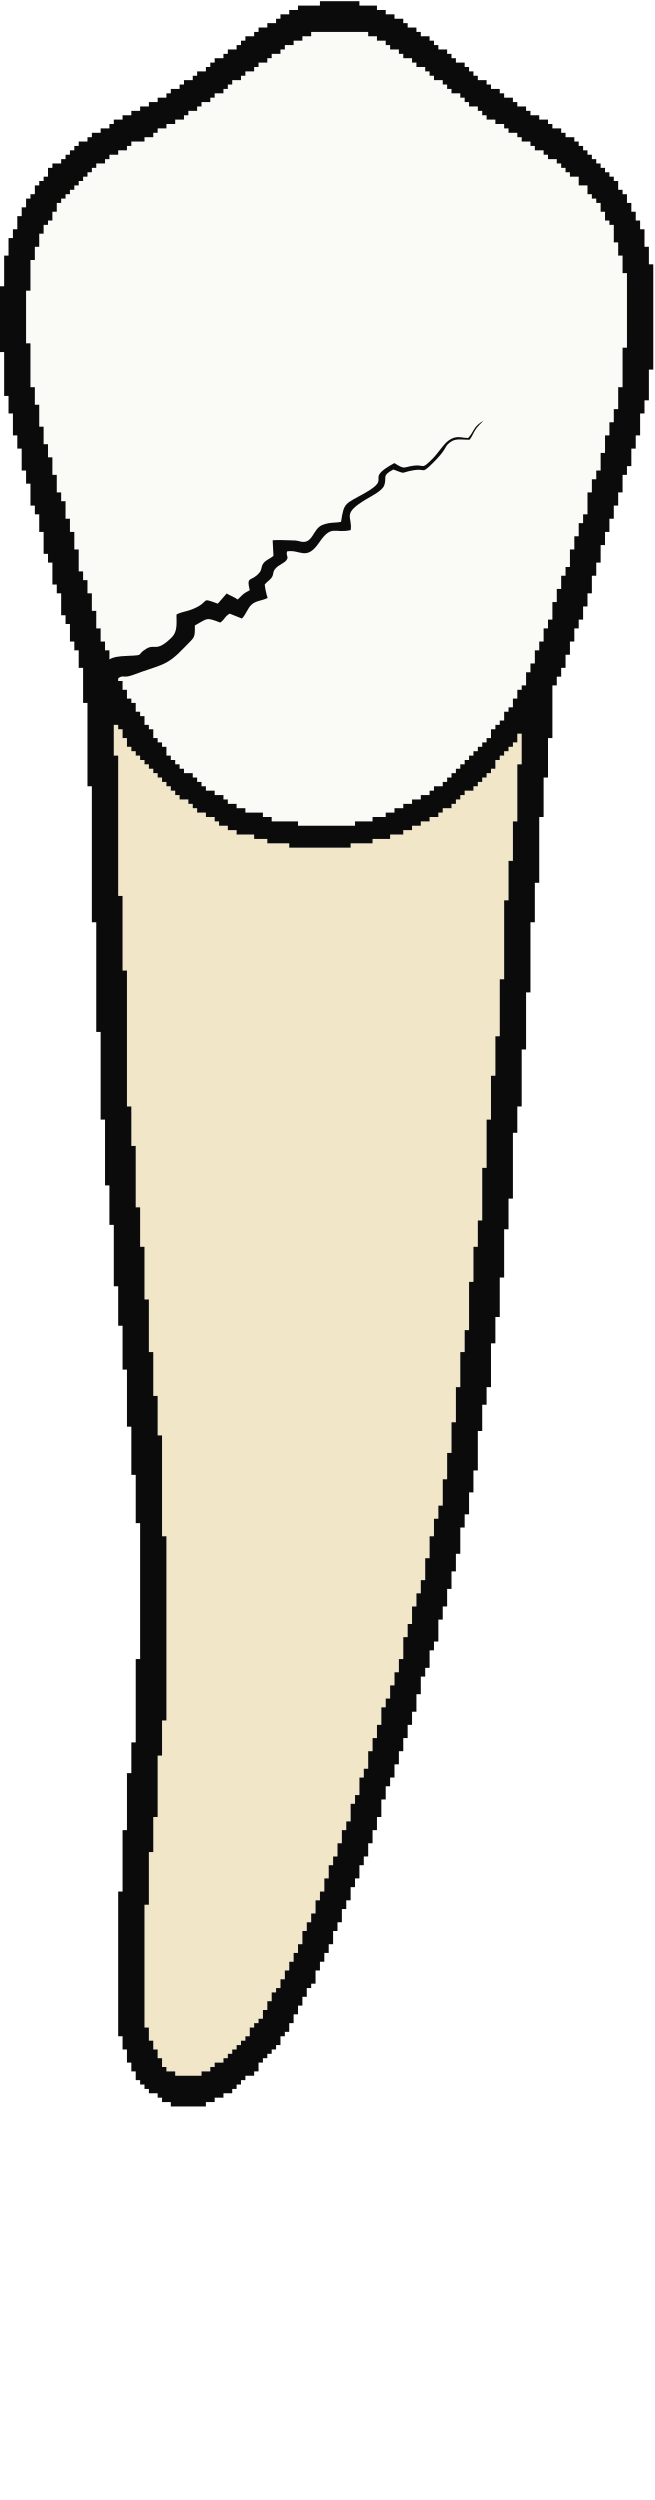
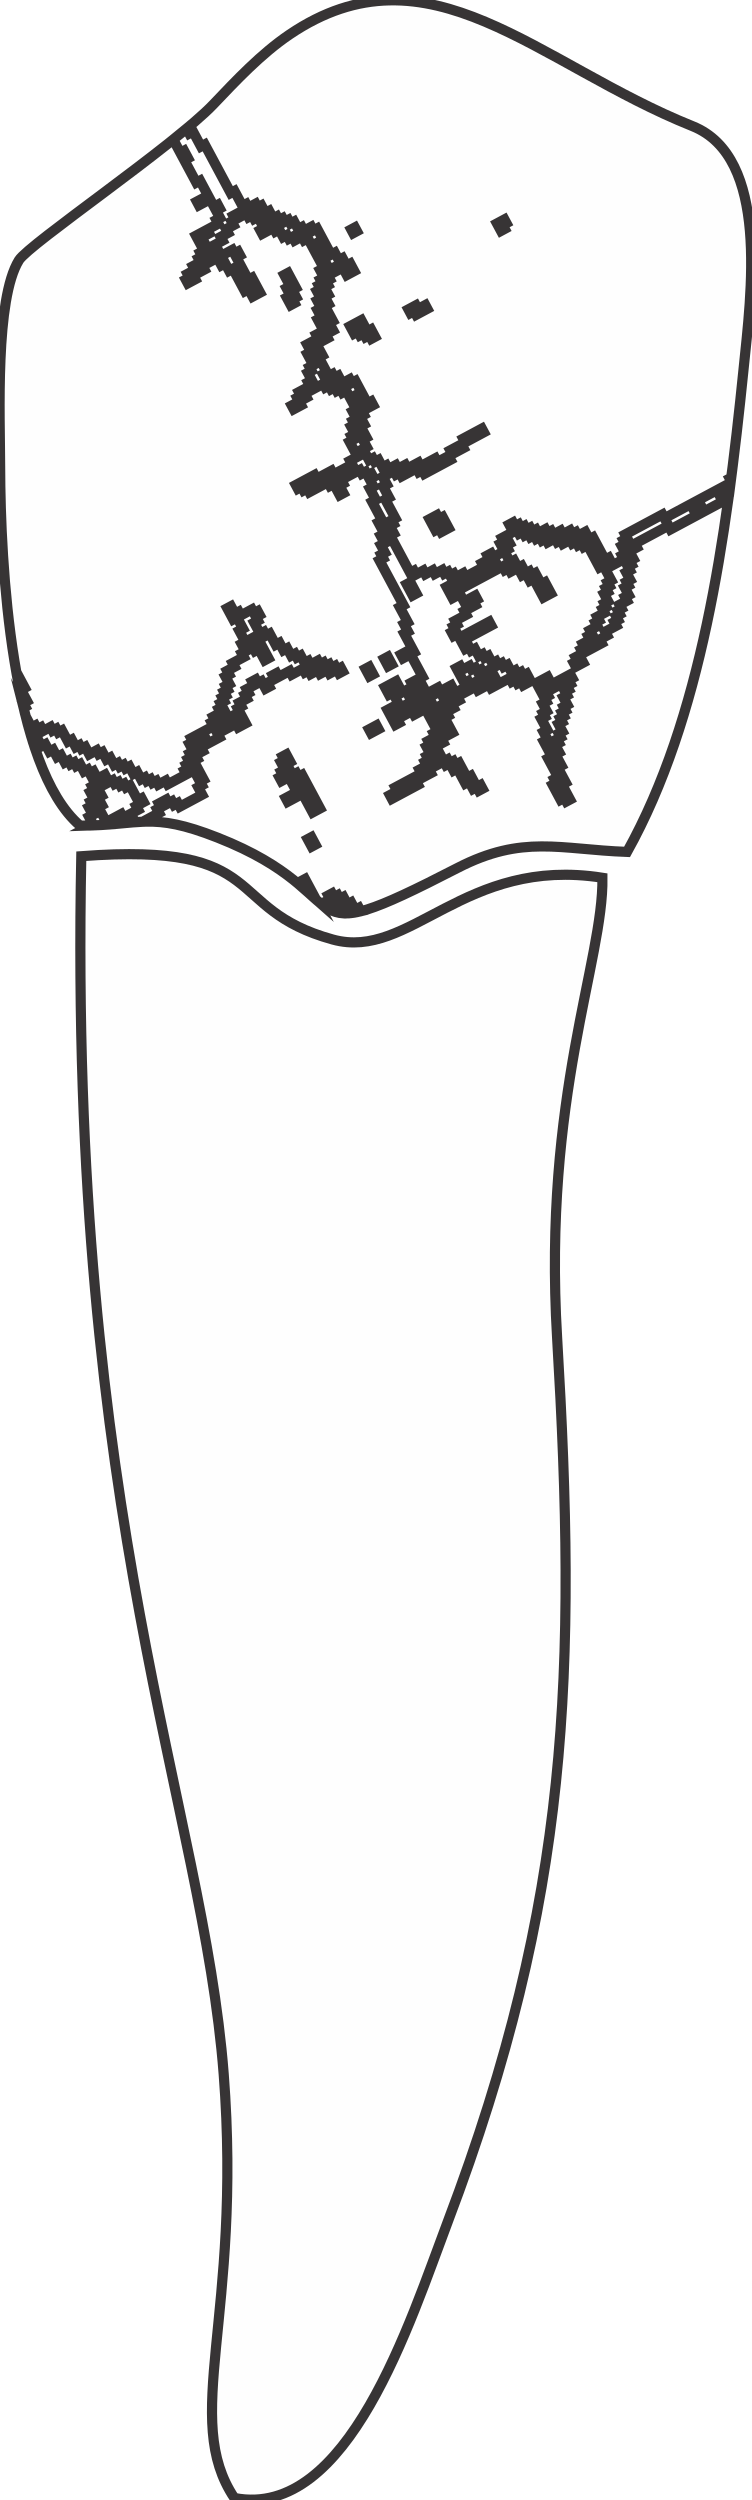
- <svg xmlns="http://www.w3.org/2000/svg" xml:space="preserve" width="45.465mm" height="173.699mm" version="1.1" style="shape-rendering:geometricPrecision; text-rendering:geometricPrecision; image-rendering:optimizeQuality; fill-rule:evenodd; clip-rule:evenodd" viewBox="0 0 4546.52 17369.86">
+ <svg xmlns="http://www.w3.org/2000/svg" xml:space="preserve" width="739px" height="2458px" version="1.1" style="shape-rendering:geometricPrecision; text-rendering:geometricPrecision; image-rendering:optimizeQuality; fill-rule:evenodd; clip-rule:evenodd" viewBox="0 0 739 2457.4">
  <defs>
    <style type="text/css">
   
-     .fil2 {fill:#0B0B0B}
-     .fil1 {fill:#F2E6C9}
-     .fil0 {fill:#FAFAF7}
+     .str0 {stroke:#373435;stroke-width:10;stroke-miterlimit:22.926}
+     .fil0 {fill:#FEFEFE}
   
  </style>
  </defs>
-   <g id="fissure-crown">
-     <polygon id="crown" class="fil0" points="2161.97,252.11 2101,252.11 2101,282.59 2040.07,282.59 2040.07,313.08 1979.13,313.08 1979.13,343.53 1948.64,343.53 1948.64,374.01 1887.71,374.01 1887.71,404.5 1857.22,404.5 1857.22,434.95 1796.29,434.95 1796.29,465.43 1765.8,465.43 1765.8,495.92 1704.87,495.92 1704.87,526.37 1674.38,526.37 1674.38,556.85 1613.45,556.85 1613.45,587.34 1582.96,587.34 1582.96,617.79 1552.48,617.79 1552.48,648.27 1491.54,648.27 1491.54,678.76 1461.06,678.76 1461.06,709.21 1400.12,709.21 1400.12,739.69 1369.64,739.69 1369.64,770.18 1308.7,770.18 1308.7,800.63 1278.22,800.63 1278.22,831.11 1217.28,831.11 1217.28,861.6 1156.35,861.6 1156.35,892.05 1095.38,892.05 1095.38,922.54 1064.93,922.54 1064.93,953.02 1003.95,953.02 1003.95,983.47 912.53,983.47 912.53,1013.96 882.08,1013.96 882.08,1044.44 821.11,1044.44 821.11,1074.89 760.18,1074.89 760.18,1105.38 729.69,1105.38 729.69,1135.86 668.76,1135.86 668.76,1166.31 638.27,1166.31 638.27,1196.8 607.82,1196.8 607.82,1227.28 577.34,1227.28 577.34,1257.73 546.85,1257.73 546.85,1288.22 516.4,1288.22 516.4,1318.67 485.92,1318.67 485.92,1349.15 455.43,1349.15 455.43,1379.64 424.98,1379.64 424.98,1410.09 394.5,1410.09 394.5,1471.06 364.01,1471.06 364.01,1531.99 333.56,1531.99 333.56,1562.48 303.08,1562.48 303.08,1623.41 272.59,1623.41 272.59,1714.83 242.14,1714.83 242.14,1806.25 211.66,1806.25 211.66,2019.58 181.17,2019.58 181.17,2385.26 211.66,2385.26 211.66,2689.97 242.14,2689.97 242.14,2811.88 272.59,2811.88 272.59,2964.24 303.08,2964.24 303.08,3086.14 333.56,3086.14 333.56,3177.56 364.01,3177.56 364.01,3299.47 394.5,3299.47 394.5,3421.34 424.98,3421.34 424.98,3482.31 455.43,3482.31 455.43,3604.18 485.92,3604.18 485.92,3695.6 516.4,3695.6 516.4,3817.5 546.85,3817.5 546.85,3969.86 577.34,3969.86 577.34,4030.83 607.82,4030.83 607.82,4122.25 638.27,4122.25 638.27,4244.12 668.76,4244.12 668.76,4366.03 699.24,4366.03 699.24,4457.45 729.69,4457.45 729.69,4518.38 760.18,4518.38 760.18,4609.8 790.66,4609.8 790.66,4670.77 821.11,4670.77 821.11,4731.71 851.6,4731.71 851.6,4792.64 882.08,4792.64 882.08,4853.62 912.53,4853.62 912.53,4884.06 943.02,4884.06 943.02,4945.04 973.51,4945.04 973.51,4975.49 1003.95,4975.49 1003.95,5036.46 1034.44,5036.46 1034.44,5066.91 1064.93,5066.91 1064.93,5127.88 1095.38,5127.88 1095.38,5158.33 1125.86,5158.33 1125.86,5188.81 1156.35,5188.81 1156.35,5249.75 1186.8,5249.75 1186.8,5280.23 1217.28,5280.23 1217.28,5310.72 1247.77,5310.72 1247.77,5341.17 1278.22,5341.17 1278.22,5371.65 1339.19,5371.65 1339.19,5402.14 1369.64,5402.14 1369.64,5432.59 1400.12,5432.59 1400.12,5463.07 1430.61,5463.07 1430.61,5493.56 1491.54,5493.56 1491.54,5524.01 1552.48,5524.01 1552.48,5554.49 1582.96,5554.49 1582.96,5584.98 1643.9,5584.98 1643.9,5615.43 1704.87,5615.43 1704.87,5645.91 1826.74,5645.91 1826.74,5676.4 1887.71,5676.4 1887.71,5706.85 2070.55,5706.85 2070.55,5737.33 2466.68,5737.33 2466.68,5706.85 2588.59,5706.85 2588.59,5676.4 2680.01,5676.4 2680.01,5645.91 2740.94,5645.91 2740.94,5615.43 2801.91,5615.43 2801.91,5584.98 2862.85,5584.98 2862.85,5554.49 2923.78,5554.49 2923.78,5524.01 2984.76,5524.01 2984.76,5493.56 3015.21,5493.56 3015.21,5463.07 3076.18,5463.07 3076.18,5432.59 3106.63,5432.59 3106.63,5402.14 3137.11,5402.14 3137.11,5371.65 3167.6,5371.65 3167.6,5341.17 3198.05,5341.17 3198.05,5310.72 3228.53,5310.72 3228.53,5280.23 3259.02,5280.23 3259.02,5249.75 3289.47,5249.75 3289.47,5219.3 3319.95,5219.3 3319.95,5188.81 3350.44,5188.81 3350.44,5158.33 3380.89,5158.33 3380.89,5127.88 3411.37,5127.88 3411.37,5066.91 3441.86,5066.91 3441.86,5036.46 3472.31,5036.46 3472.31,5005.97 3502.79,5005.97 3502.79,4945.04 3533.28,4945.04 3533.28,4914.55 3563.73,4914.55 3563.73,4853.62 3594.21,4853.62 3594.21,4792.64 3624.7,4792.64 3624.7,4762.19 3655.15,4762.19 3655.15,4670.77 3685.63,4670.77 3685.63,4609.8 3716.12,4609.8 3716.12,4518.38 3746.57,4518.38 3746.57,4457.45 3777.05,4457.45 3777.05,4366.03 3807.54,4366.03 3807.54,4305.09 3837.99,4305.09 3837.99,4183.19 3868.47,4183.19 3868.47,4091.77 3898.96,4091.77 3898.96,4000.35 3929.41,4000.35 3929.41,3939.41 3959.9,3939.41 3959.9,3817.5 3990.38,3817.5 3990.38,3726.08 4020.83,3726.08 4020.83,3634.66 4051.32,3634.66 4051.32,3573.73 4081.8,3573.73 4081.8,3421.34 4112.25,3421.34 4112.25,3329.92 4142.74,3329.92 4142.74,3268.98 4173.22,3268.98 4173.22,3147.08 4203.67,3147.08 4203.67,3025.21 4234.16,3025.21 4234.16,2933.79 4264.64,2933.79 4264.64,2842.37 4295.09,2842.37 4295.09,2689.97 4325.58,2689.97 4325.58,2415.71 4356.06,2415.71 4356.06,1897.68 4325.58,1897.68 4325.58,1775.77 4295.09,1775.77 4295.09,1684.35 4264.64,1684.35 4264.64,1562.48 4234.16,1562.48 4234.16,1531.99 4203.67,1531.99 4203.67,1471.06 4173.22,1471.06 4173.22,1410.09 4142.74,1410.09 4142.74,1379.64 4112.25,1379.64 4112.25,1349.15 4081.8,1349.15 4081.8,1288.22 4020.83,1288.22 4020.83,1227.28 3959.9,1227.28 3959.9,1196.8 3929.41,1196.8 3929.41,1166.31 3898.96,1166.31 3898.96,1135.86 3868.47,1135.86 3868.47,1105.38 3807.54,1105.38 3807.54,1074.89 3777.05,1074.89 3777.05,1044.44 3716.12,1044.44 3716.12,1013.96 3685.63,1013.96 3685.63,983.47 3624.7,983.47 3624.7,953.02 3594.21,953.02 3594.21,922.54 3533.28,922.54 3533.28,892.05 3502.79,892.05 3502.79,861.6 3441.86,861.6 3441.86,831.11 3380.89,831.11 3380.89,800.63 3350.44,800.63 3350.44,770.18 3319.95,770.18 3319.95,739.69 3259.02,739.69 3259.02,709.21 3228.53,709.21 3228.53,678.76 3198.05,678.76 3198.05,648.27 3137.11,648.27 3137.11,617.79 3106.63,617.79 3106.63,587.34 3076.18,587.34 3076.18,556.85 3015.21,556.85 3015.21,526.37 2984.76,526.37 2984.76,495.92 2954.27,495.92 2954.27,465.43 2893.34,465.43 2893.34,434.95 2862.85,434.95 2862.85,404.5 2801.91,404.5 2801.91,374.01 2771.43,374.01 2771.43,343.53 2710.49,343.53 2710.49,313.08 2680.01,313.08 2680.01,282.59 2619.07,282.59 2619.07,252.11 2558.1,252.11 2558.1,221.66 2161.97,221.66 " />
-     <polygon id="root" class="fil1" points="790.66,5249.75 821.11,5249.75 821.11,6224.92 851.6,6224.92 851.6,6742.96 882.08,6742.96 882.08,7687.65 912.53,7687.65 912.53,7961.91 943.02,7961.91 943.02,8388.53 973.51,8388.53 973.51,8662.79 1003.95,8662.79 1003.95,9028.47 1034.44,9028.47 1034.44,9394.15 1064.93,9394.15 1064.93,9698.86 1095.38,9698.86 1095.38,9973.13 1125.86,9973.13 1125.86,10674.04 1156.35,10674.04 1156.35,11953.93 1125.86,11953.93 1125.86,12197.7 1095.38,12197.7 1095.38,12624.32 1064.93,12624.32 1064.93,12868.13 1034.44,12868.13 1034.44,13233.81 1003.95,13233.81 1003.95,14087.05 1034.44,14087.05 1034.44,14178.47 1064.93,14178.47 1064.93,14239.44 1095.38,14239.44 1095.38,14300.37 1125.86,14300.37 1125.86,14361.31 1156.35,14361.31 1156.35,14391.79 1217.28,14391.79 1217.28,14422.28 1400.12,14422.28 1400.12,14391.79 1461.06,14391.79 1461.06,14361.31 1491.54,14361.31 1491.54,14330.86 1552.48,14330.86 1552.48,14300.37 1582.96,14300.37 1582.96,14269.89 1613.45,14269.89 1613.45,14239.44 1643.9,14239.44 1643.9,14208.95 1674.38,14208.95 1674.38,14178.47 1704.87,14178.47 1704.87,14148.02 1735.32,14148.02 1735.32,14087.05 1765.8,14087.05 1765.8,14056.6 1796.29,14056.6 1796.29,14026.11 1826.74,14026.11 1826.74,13965.18 1857.22,13965.18 1857.22,13904.21 1887.71,13904.21 1887.71,13843.27 1918.16,13843.27 1918.16,13812.78 1948.64,13812.78 1948.64,13751.85 1979.13,13751.85 1979.13,13690.91 2009.58,13690.91 2009.58,13629.94 2040.07,13629.94 2040.07,13569.01 2070.55,13569.01 2070.55,13508.07 2101,13508.07 2101,13416.65 2131.49,13416.65 2131.49,13355.68 2161.97,13355.68 2161.97,13294.75 2192.42,13294.75 2192.42,13203.33 2222.91,13203.33 2222.91,13142.39 2253.39,13142.39 2253.39,13050.97 2283.84,13050.97 2283.84,12959.55 2314.33,12959.55 2314.33,12898.58 2344.81,12898.58 2344.81,12807.16 2375.26,12807.16 2375.26,12715.74 2405.75,12715.74 2405.75,12654.8 2436.23,12654.8 2436.23,12532.9 2466.68,12532.9 2466.68,12471.96 2497.17,12471.96 2497.17,12350.06 2527.65,12350.06 2527.65,12289.12 2558.1,12289.12 2558.1,12167.22 2588.59,12167.22 2588.59,12075.8 2619.07,12075.8 2619.07,11984.38 2649.52,11984.38 2649.52,11862.51 2680.01,11862.51 2680.01,11801.53 2710.49,11801.53 2710.49,11710.11 2740.94,11710.11 2740.94,11618.69 2771.43,11618.69 2771.43,11527.27 2801.91,11527.27 2801.91,11374.92 2832.36,11374.92 2832.36,11283.5 2862.85,11283.5 2862.85,11161.59 2893.34,11161.59 2893.34,11070.17 2923.78,11070.17 2923.78,10978.75 2954.27,10978.75 2954.27,10826.39 2984.76,10826.39 2984.76,10674.04 3015.21,10674.04 3015.21,10552.13 3045.69,10552.13 3045.69,10460.71 3076.18,10460.71 3076.18,10277.87 3106.63,10277.87 3106.63,10095.03 3137.11,10095.03 3137.11,9881.7 3167.6,9881.7 3167.6,9637.93 3198.05,9637.93 3198.05,9394.15 3228.53,9394.15 3228.53,9241.76 3259.02,9241.76 3259.02,8906.57 3289.47,8906.57 3289.47,8662.79 3319.95,8662.79 3319.95,8479.95 3350.44,8479.95 3350.44,8114.27 3380.89,8114.27 3380.89,7779.07 3411.37,7779.07 3411.37,7474.32 3441.86,7474.32 3441.86,7200.06 3472.31,7200.06 3472.31,6803.89 3502.79,6803.89 3502.79,6255.37 3533.28,6255.37 3533.28,5981.11 3563.73,5981.11 3563.73,5706.85 3594.21,5706.85 3594.21,5310.72 3624.7,5310.72 3624.7,5097.39 3594.21,5097.39 3594.21,5158.33 3563.73,5158.33 3563.73,5188.81 3533.28,5188.81 3533.28,5219.3 3502.79,5219.3 3502.79,5249.75 3472.31,5249.75 3472.31,5280.23 3441.86,5280.23 3441.86,5341.17 3411.37,5341.17 3411.37,5371.65 3380.89,5371.65 3380.89,5402.14 3350.44,5402.14 3350.44,5432.59 3319.95,5432.59 3319.95,5463.07 3289.47,5463.07 3289.47,5493.56 3228.53,5493.56 3228.53,5524.01 3198.05,5524.01 3198.05,5554.49 3167.6,5554.49 3167.6,5584.98 3137.11,5584.98 3137.11,5615.43 3076.18,5615.43 3076.18,5645.91 3045.69,5645.91 3045.69,5676.4 2984.76,5676.4 2984.76,5706.85 2923.78,5706.85 2923.78,5737.33 2862.85,5737.33 2862.85,5767.82 2801.91,5767.82 2801.91,5798.27 2710.49,5798.27 2710.49,5828.75 2588.59,5828.75 2588.59,5859.24 2436.23,5859.24 2436.23,5889.69 2009.58,5889.69 2009.58,5859.24 1857.22,5859.24 1857.22,5828.75 1765.8,5828.75 1765.8,5798.27 1643.9,5798.27 1643.9,5767.82 1582.96,5767.82 1582.96,5737.33 1522.03,5737.33 1522.03,5706.85 1491.54,5706.85 1491.54,5676.4 1430.61,5676.4 1430.61,5645.91 1369.64,5645.91 1369.64,5615.43 1339.19,5615.43 1339.19,5584.98 1308.7,5584.98 1308.7,5554.49 1247.77,5554.49 1247.77,5524.01 1217.28,5524.01 1217.28,5493.56 1186.8,5493.56 1186.8,5463.07 1156.35,5463.07 1156.35,5432.59 1125.86,5432.59 1125.86,5402.14 1095.38,5402.14 1095.38,5371.65 1064.93,5371.65 1064.93,5341.17 1034.44,5341.17 1034.44,5310.72 1003.95,5310.72 1003.95,5280.23 973.51,5280.23 973.51,5249.75 943.02,5249.75 943.02,5219.3 912.53,5219.3 912.53,5188.81 882.08,5188.81 882.08,5127.88 851.6,5127.88 851.6,5066.91 821.11,5066.91 821.11,5036.46 790.66,5036.46 " />
-     <path id="outline" class="fil2" d="M790.66 5036.46l30.45 0 0 30.45 30.49 0 0 60.97 30.48 0 0 60.93 30.45 0 0 30.49 30.49 0 0 30.45 30.49 0 0 30.48 30.44 0 0 30.49 30.49 0 0 30.45 30.49 0 0 30.48 30.45 0 0 30.49 30.48 0 0 30.45 30.49 0 0 30.48 30.45 0 0 30.49 30.48 0 0 30.45 30.49 0 0 30.48 60.93 0 0 30.49 30.49 0 0 30.45 30.45 0 0 30.48 60.97 0 0 30.49 60.93 0 0 30.45 30.49 0 0 30.48 60.93 0 0 30.49 60.94 0 0 30.45 121.9 0 0 30.48 91.42 0 0 30.49 152.36 0 0 30.45 426.65 0 0 -30.45 152.36 0 0 -30.49 121.9 0 0 -30.48 91.42 0 0 -30.45 60.94 0 0 -30.49 60.93 0 0 -30.48 60.98 0 0 -30.45 60.93 0 0 -30.49 30.49 0 0 -30.48 60.93 0 0 -30.45 30.49 0 0 -30.49 30.45 0 0 -30.48 30.48 0 0 -30.45 60.94 0 0 -30.49 30.48 0 0 -30.48 30.49 0 0 -30.45 30.45 0 0 -30.49 30.48 0 0 -30.48 30.49 0 0 -60.94 30.45 0 0 -30.48 30.48 0 0 -30.45 30.49 0 0 -30.49 30.45 0 0 -30.48 30.48 0 0 -60.94 30.49 0 0 213.33 -30.49 0 0 396.13 -30.48 0 0 274.26 -30.45 0 0 274.26 -30.49 0 0 548.52 -30.48 0 0 396.17 -30.45 0 0 274.26 -30.49 0 0 304.75 -30.48 0 0 335.2 -30.45 0 0 365.68 -30.49 0 0 182.84 -30.48 0 0 243.78 -30.45 0 0 335.19 -30.49 0 0 152.39 -30.48 0 0 243.78 -30.45 0 0 243.77 -30.49 0 0 213.33 -30.48 0 0 182.84 -30.45 0 0 182.84 -30.49 0 0 91.42 -30.48 0 0 121.91 -30.45 0 0 152.35 -30.49 0 0 152.36 -30.49 0 0 91.42 -30.44 0 0 91.42 -30.49 0 0 121.91 -30.49 0 0 91.42 -30.45 0 0 152.35 -30.48 0 0 91.42 -30.49 0 0 91.42 -30.45 0 0 91.42 -30.48 0 0 60.98 -30.49 0 0 121.87 -30.45 0 0 91.42 -30.48 0 0 91.42 -30.49 0 0 121.9 -30.45 0 0 60.94 -30.48 0 0 121.9 -30.49 0 0 60.94 -30.45 0 0 121.9 -30.48 0 0 60.94 -30.49 0 0 91.42 -30.45 0 0 91.42 -30.48 0 0 60.97 -30.49 0 0 91.42 -30.45 0 0 91.42 -30.48 0 0 60.94 -30.49 0 0 91.42 -30.45 0 0 60.93 -30.48 0 0 60.97 -30.49 0 0 91.42 -30.45 0 0 60.94 -30.48 0 0 60.93 -30.49 0 0 60.97 -30.45 0 0 60.94 -30.49 0 0 60.93 -30.48 0 0 30.49 -30.45 0 0 60.94 -30.49 0 0 60.97 -30.48 0 0 60.93 -30.45 0 0 30.49 -30.49 0 0 30.45 -30.48 0 0 60.97 -30.45 0 0 30.45 -30.49 0 0 30.48 -30.48 0 0 30.49 -30.45 0 0 30.45 -30.49 0 0 30.48 -30.48 0 0 30.49 -60.94 0 0 30.45 -30.48 0 0 30.48 -60.94 0 0 30.49 -182.84 0 0 -30.49 -60.93 0 0 -30.48 -30.49 0 0 -60.94 -30.48 0 0 -60.93 -30.45 0 0 -60.97 -30.49 0 0 -91.42 -30.49 0 0 -853.24 30.49 0 0 -365.68 30.49 0 0 -243.81 30.45 0 0 -426.62 30.48 0 0 -243.77 30.49 0 0 -1279.89 -30.49 0 0 -700.91 -30.48 0 0 -274.27 -30.45 0 0 -304.71 -30.49 0 0 -365.68 -30.49 0 0 -365.68 -30.44 0 0 -274.26 -30.49 0 0 -426.62 -30.49 0 0 -274.26 -30.45 0 0 -944.69 -30.48 0 0 -518.04 -30.49 0 0 -975.17 -30.45 0 0 -213.29zm30.45 -323.97c39.5,-27.47 31.77,3.87 107.24,-24.55 189.98,-71.51 227.18,-56.98 349.2,-185.9 75.7,-79.96 77.08,-61.03 76.34,-156.6 91.73,-49.39 74.6,-58.65 176.51,-19.9 33.04,-23 29.88,-42.48 65.88,-61.9l84.87 33.95c27.78,-28.78 38.09,-68.77 64.72,-94.7 31.52,-30.7 76.84,-29.08 113.66,-48.19 -9.59,-27.68 -17.25,-65.93 -20.17,-93.9 18.78,-22.45 41.6,-33.43 52.25,-55.02 12.06,-24.46 0.8,-33.97 27.67,-60.99 19.62,-19.73 56.55,-33.77 70.22,-51.5 19.8,-25.67 -3.79,-27.84 4.86,-62.15 90.92,-16.55 133.71,70.16 223.68,-62.28 86.51,-127.33 106.07,-60.01 218.7,-85.92 13.08,-97.69 -65.09,-110.65 109.1,-215.15 39.6,-23.76 110.49,-58.02 124.07,-96.23 20,-56.3 -20.45,-66.03 63.14,-109.48 96.2,35.93 42.1,21.38 142.47,4.69 85.42,-14.22 49.35,32.67 136.3,-54.1 87.64,-87.46 77.14,-103.91 100.7,-127.27 45.79,-45.41 83.16,-29.24 149.91,-30.25 25.6,-30.8 27.23,-61.63 67.72,-102.73l29.76 -30.14c-73.19,43.32 -63.67,72.74 -106.15,120.48 -48.47,1.59 -82.22,-23.4 -140.35,20.55 -32.72,24.75 -69.11,84.27 -105.79,121.64 -83.02,84.61 -56.26,40.43 -131.82,50.32 -78.46,10.26 -57.59,30.48 -136,-17.69 -217.9,119.43 -8.24,95.93 -202.3,206.69 -139.11,79.4 -147.33,62.07 -168.08,201.53 -43.02,9.07 -73.74,0.2 -128.95,21.37 -67.78,25.99 -65.84,137.45 -153.86,115.12 -31.97,-8.11 -29.68,-7.1 -62.73,-7.98 -47.71,-1.27 -84.58,-3.43 -129.33,-0.71l5.33 108.16c-27.26,23.85 -50.48,26.28 -70.16,52.7 -17.74,23.82 -7.59,40.88 -27.46,64.5 -57.06,67.81 -91.8,16.84 -67.15,122.02 -50.63,26.59 -44.37,27.08 -83.24,64.19 -28.09,-19.59 -51.44,-25.51 -77.13,-41.71l-61.42 70.8c-130.92,-48.26 -43.5,-14.38 -179.16,39.57 -39.29,15.63 -73.04,16.84 -107.91,35.88 1.45,74.87 4.28,121.6 -33.73,159.33 -106.08,105.29 -115.45,43.2 -173.92,77.05 -75.33,43.61 -6.84,46.35 -126.83,50.59 -72.83,2.57 -105.77,9.13 -131.59,24.95l0 -63.25 -30.49 0 0 -60.93 -30.45 0 0 -91.42 -30.48 0 0 -121.91 -30.49 0 0 -121.87 -30.45 0 0 -91.42 -30.48 0 0 -60.97 -30.49 0 0 -152.36 -30.45 0 0 -121.9 -30.48 0 0 -91.42 -30.49 0 0 -121.87 -30.45 0 0 -60.97 -30.48 0 0 -121.87 -30.49 0 0 -121.91 -30.45 0 0 -91.42 -30.48 0 0 -121.9 -30.49 0 0 -152.36 -30.45 0 0 -121.91 -30.48 0 0 -304.71 -30.49 0 0 -365.68 30.49 0 0 -213.33 30.48 0 0 -91.42 30.45 0 0 -91.42 30.49 0 0 -60.93 30.48 0 0 -30.49 30.45 0 0 -60.93 30.49 0 0 -60.97 30.48 0 0 -30.45 30.45 0 0 -30.49 30.49 0 0 -30.48 30.48 0 0 -30.45 30.45 0 0 -30.49 30.49 0 0 -30.45 30.48 0 0 -30.48 30.45 0 0 -30.49 30.49 0 0 -30.45 60.93 0 0 -30.48 30.49 0 0 -30.49 60.93 0 0 -30.45 60.97 0 0 -30.48 30.45 0 0 -30.49 91.42 0 0 -30.45 60.98 0 0 -30.48 30.45 0 0 -30.49 60.97 0 0 -30.45 60.93 0 0 -30.49 60.94 0 0 -30.48 30.48 0 0 -30.45 60.94 0 0 -30.49 30.48 0 0 -30.48 60.94 0 0 -30.45 30.48 0 0 -30.49 60.94 0 0 -30.48 30.48 0 0 -30.45 30.49 0 0 -30.49 60.93 0 0 -30.48 30.49 0 0 -30.45 60.93 0 0 -30.49 30.49 0 0 -30.48 60.93 0 0 -30.45 30.49 0 0 -30.49 60.93 0 0 -30.48 30.49 0 0 -30.45 60.94 0 0 -30.49 60.93 0 0 -30.48 60.97 0 0 -30.45 396.13 0 0 30.45 60.97 0 0 30.48 60.94 0 0 30.49 30.48 0 0 30.45 60.94 0 0 30.48 30.48 0 0 30.49 60.94 0 0 30.45 30.49 0 0 30.48 60.93 0 0 30.49 30.49 0 0 30.45 30.45 0 0 30.48 60.97 0 0 30.49 30.45 0 0 30.45 30.48 0 0 30.48 60.94 0 0 30.49 30.48 0 0 30.45 30.49 0 0 30.48 60.93 0 0 30.49 30.49 0 0 30.45 30.45 0 0 30.48 60.97 0 0 30.49 60.93 0 0 30.45 30.49 0 0 30.49 60.93 0 0 30.48 30.49 0 0 30.45 60.93 0 0 30.49 30.49 0 0 30.48 60.93 0 0 30.45 30.49 0 0 30.49 60.93 0 0 30.48 30.49 0 0 30.45 30.45 0 0 30.49 30.49 0 0 30.48 60.93 0 0 60.94 60.97 0 0 60.93 30.45 0 0 30.49 30.49 0 0 30.45 30.48 0 0 60.97 30.45 0 0 60.93 30.49 0 0 30.49 30.48 0 0 121.87 30.45 0 0 91.42 30.49 0 0 121.91 30.48 0 0 518.03 -30.48 0 0 274.26 -30.49 0 0 152.4 -30.45 0 0 91.42 -30.48 0 0 91.42 -30.49 0 0 121.87 -30.45 0 0 121.9 -30.48 0 0 60.94 -30.49 0 0 91.42 -30.45 0 0 152.39 -30.48 0 0 60.93 -30.49 0 0 91.42 -30.45 0 0 91.42 -30.48 0 0 121.91 -30.49 0 0 60.94 -30.45 0 0 91.42 -30.49 0 0 91.42 -30.48 0 0 121.9 -30.45 0 0 60.94 -30.49 0 0 91.42 -30.48 0 0 60.93 -30.45 0 0 91.42 -30.49 0 0 60.97 -30.48 0 0 91.42 -30.45 0 0 30.45 -30.49 0 0 60.98 -30.48 0 0 60.93 -30.45 0 0 30.49 -30.49 0 0 60.93 -30.48 0 0 30.49 -30.45 0 0 30.45 -30.49 0 0 60.97 -30.48 0 0 30.45 -30.45 0 0 30.48 -30.49 0 0 30.49 -30.48 0 0 30.45 -30.45 0 0 30.48 -30.49 0 0 30.49 -30.48 0 0 30.45 -30.45 0 0 30.48 -30.49 0 0 30.49 -30.48 0 0 30.45 -30.45 0 0 30.48 -60.97 0 0 30.49 -30.45 0 0 30.45 -60.98 0 0 30.48 -60.93 0 0 30.49 -60.94 0 0 30.45 -60.97 0 0 30.48 -60.93 0 0 30.49 -91.42 0 0 30.45 -121.91 0 0 30.48 -396.13 0 0 -30.48 -182.84 0 0 -30.45 -60.97 0 0 -30.49 -121.87 0 0 -30.48 -60.97 0 0 -30.45 -60.94 0 0 -30.49 -30.48 0 0 -30.48 -60.94 0 0 -30.45 -60.93 0 0 -30.49 -30.49 0 0 -30.48 -30.48 0 0 -30.45 -30.45 0 0 -30.49 -60.97 0 0 -30.48 -30.45 0 0 -30.45 -30.49 0 0 -30.49 -30.48 0 0 -30.48 -30.45 0 0 -60.94 -30.49 0 0 -30.48 -30.48 0 0 -30.45 -30.45 0 0 -60.97 -30.49 0 0 -30.45 -30.49 0 0 -60.97 -30.44 0 0 -30.45 -30.49 0 0 -60.98 -30.49 0 0 -30.44 -30.45 0 0 -60.98 -30.48 0 0 -60.93 -30.49 0 0 -19.22zm1401.8 -4673.67l-152.36 0 0 30.45 -60.97 0 0 30.48 -60.94 0 0 30.49 -30.48 0 0 30.45 -60.94 0 0 30.48 -60.93 0 0 30.49 -30.49 0 0 30.45 -60.93 0 0 30.48 -30.49 0 0 30.49 -30.48 0 0 30.45 -60.94 0 0 30.48 -30.48 0 0 30.49 -60.94 0 0 30.45 -30.48 0 0 30.48 -30.45 0 0 30.49 -60.97 0 0 30.45 -30.45 0 0 30.48 -60.97 0 0 30.49 -30.45 0 0 30.45 -60.97 0 0 30.48 -30.45 0 0 30.49 -60.97 0 0 30.45 -60.94 0 0 30.48 -60.93 0 0 30.49 -60.98 0 0 30.45 -60.93 0 0 30.48 -60.94 0 0 30.49 -30.48 0 0 30.45 -60.94 0 0 30.49 -60.97 0 0 30.48 -30.45 0 0 30.45 -60.97 0 0 30.49 -30.45 0 0 30.48 -30.48 0 0 30.45 -30.49 0 0 30.49 -30.45 0 0 30.48 -60.97 0 0 30.45 -30.45 0 0 60.97 -30.48 0 0 30.45 -30.49 0 0 30.49 -30.45 0 0 60.93 -30.48 0 0 30.49 -30.49 0 0 60.93 -30.45 0 0 60.94 -30.48 0 0 91.42 -30.49 0 0 60.97 -30.45 0 0 121.87 -30.48 0 0 213.33 -30.49 0 0 457.1 30.49 0 0 304.74 30.48 0 0 121.87 30.45 0 0 152.4 30.49 0 0 91.42 30.48 0 0 152.35 30.45 0 0 91.42 30.49 0 0 152.36 30.48 0 0 60.97 30.45 0 0 121.87 30.49 0 0 152.39 30.48 0 0 60.94 30.45 0 0 152.35 30.49 0 0 60.97 30.48 0 0 152.36 30.45 0 0 60.93 30.49 0 0 121.91 30.48 0 0 60.93 30.45 0 0 121.91 30.49 0 0 243.77 30.48 0 0 579.01 30.45 0 0 944.69 30.49 0 0 761.82 30.48 0 0 609.49 30.45 0 0 457.1 30.49 0 0 274.26 30.48 0 0 426.62 30.45 0 0 274.26 30.49 0 0 304.71 30.48 0 0 396.17 30.45 0 0 335.2 30.49 0 0 335.23 30.49 0 0 944.65 -30.49 0 0 579.01 -30.49 0 0 213.33 -30.45 0 0 396.13 -30.48 0 0 426.65 -30.49 0 0 1005.63 30.49 0 0 91.42 30.48 0 0 91.42 30.45 0 0 60.93 30.49 0 0 60.94 30.49 0 0 30.48 30.44 0 0 30.49 30.49 0 0 30.45 60.94 0 0 30.48 30.48 0 0 30.49 60.94 0 0 30.45 243.81 0 0 -30.45 60.93 0 0 -30.49 60.94 0 0 -30.48 60.97 0 0 -30.45 30.45 0 0 -30.49 30.48 0 0 -30.48 30.49 0 0 -30.45 60.93 0 0 -30.49 30.49 0 0 -60.93 30.45 0 0 -30.49 30.48 0 0 -30.48 30.49 0 0 -30.45 30.45 0 0 -30.49 30.48 0 0 -60.93 30.49 0 0 -30.49 30.45 0 0 -60.93 30.49 0 0 -60.97 30.48 0 0 -60.94 30.45 0 0 -60.93 30.49 0 0 -60.98 30.48 0 0 -30.44 30.45 0 0 -91.43 30.49 0 0 -60.97 30.48 0 0 -60.93 30.45 0 0 -60.94 30.49 0 0 -91.42 30.48 0 0 -60.97 30.45 0 0 -91.42 30.49 0 0 -60.93 30.48 0 0 -91.42 30.45 0 0 -60.94 30.49 0 0 -91.42 30.48 0 0 -60.97 30.45 0 0 -91.42 30.49 0 0 -91.42 30.48 0 0 -91.42 30.45 0 0 -121.87 30.49 0 0 -91.42 30.48 0 0 -60.97 30.45 0 0 -91.42 30.49 0 0 -91.42 30.48 0 0 -91.42 30.45 0 0 -91.42 30.49 0 0 -91.43 30.49 0 0 -121.87 30.44 0 0 -121.9 30.49 0 0 -60.94 30.49 0 0 -121.9 30.45 0 0 -60.94 30.48 0 0 -152.39 30.49 0 0 -91.42 30.45 0 0 -121.87 30.48 0 0 -121.9 30.49 0 0 -121.91 30.45 0 0 -182.84 30.48 0 0 -91.42 30.49 0 0 -152.36 30.45 0 0 -152.35 30.48 0 0 -274.26 30.49 0 0 -182.85 30.45 0 0 -121.9 30.48 0 0 -304.75 30.49 0 0 -182.84 30.45 0 0 -274.22 30.48 0 0 -335.24 30.49 0 0 -213.29 30.45 0 0 -457.1 30.48 0 0 -182.84 30.49 0 0 -396.17 30.45 0 0 -396.17 30.48 0 0 -487.55 30.49 0 0 -274.26 30.45 0 0 -457.1 30.48 0 0 -274.26 30.49 0 0 -274.26 30.45 0 0 -365.69 30.48 0 0 -60.97 30.49 0 0 -60.93 30.45 0 0 -91.42 30.49 0 0 -91.42 30.48 0 0 -91.42 30.45 0 0 -60.94 30.49 0 0 -91.42 30.48 0 0 -91.42 30.45 0 0 -121.9 30.49 0 0 -91.42 30.48 0 0 -121.91 30.45 0 0 -91.42 30.49 0 0 -91.42 30.48 0 0 -91.42 30.45 0 0 -91.42 30.49 0 0 -121.87 30.48 0 0 -60.97 30.45 0 0 -121.87 30.49 0 0 -91.42 30.48 0 0 -152.4 30.45 0 0 -91.42 30.49 0 0 -213.29 30.48 0 0 -731.36 -30.48 0 0 -121.91 -30.49 0 0 -121.9 -30.45 0 0 -60.94 -30.48 0 0 -60.93 -30.49 0 0 -60.97 -30.45 0 0 -60.94 -30.48 0 0 -30.48 -30.49 0 0 -60.94 -30.45 0 0 -30.45 -30.48 0 0 -30.48 -30.49 0 0 -30.49 -30.45 0 0 -30.45 -30.48 0 0 -30.48 -30.49 0 0 -30.49 -30.45 0 0 -30.45 -30.48 0 0 -30.48 -30.49 0 0 -30.49 -30.45 0 0 -30.45 -60.97 0 0 -30.48 -30.45 0 0 -30.49 -60.97 0 0 -30.45 -30.45 0 0 -30.49 -60.97 0 0 -30.48 -60.94 0 0 -30.45 -30.48 0 0 -30.49 -60.94 0 0 -30.48 -30.48 0 0 -30.45 -60.94 0 0 -30.49 -30.48 0 0 -30.48 -60.94 0 0 -30.45 -30.48 0 0 -30.49 -60.94 0 0 -30.48 -30.48 0 0 -30.45 -30.45 0 0 -30.49 -30.49 0 0 -30.48 -60.93 0 0 -30.45 -30.49 0 0 -30.49 -30.48 0 0 -30.48 -60.94 0 0 -30.45 -30.48 0 0 -30.49 -30.45 0 0 -30.48 -60.98 0 0 -30.45 -30.44 0 0 -30.49 -60.98 0 0 -30.48 -30.45 0 0 -30.45 -60.97 0 0 -30.49 -60.93 0 0 -30.48 -60.94 0 0 -30.45 -121.9 0 0 -30.49 -274.26 0 0 30.49z" />
+   <g id="tooth-fissure-crown-45">
+     <path id="root" class="fil0 str0" d="M230.42 2455.72c111.82,21.73 172.82,-173.87 209.94,-271.91 120.47,-318.13 126.85,-541.65 107.37,-869.25 -14.08,-236.76 45.72,-370.18 44.57,-451.84 -136.29,-21.51 -188.93,81.7 -265.09,60.73 -109.36,-30.1 -59.21,-96.17 -247.29,-81.94 -13.05,653.68 119.72,934.16 140.02,1197.48 18.38,238.28 -41.96,338.28 10.48,416.73z" />
+     <path id="crown" class="fil0 str0" d="M18.65 255.51c-23.7,38.34 -18.63,153.52 -18.52,203.33 0.24,95.42 10.93,294.82 78.59,352.64 60.02,-0.05 68.7,-14.39 135.06,11.72 146.55,57.68 64.23,118.44 236.06,29.88 64.04,-33.01 100.52,-18.2 166.68,-15.78 73.21,-131.5 97.56,-306.9 114.54,-474.59 7.54,-74.44 25.93,-208.45 -50.24,-238.99 -152.14,-60.98 -259.35,-182.78 -396.22,-90.04 -27.91,18.92 -52.64,45.31 -74.8,68.59 -38.68,40.62 -181.4,137.48 -191.15,153.24zm-1.64 410.27c1.86,10.11 3.92,20.06 6.2,29.76l1.69 -0.91 -1.97 -3.67 3.68 -1.97 -5.9 -11.01 3.67 -1.97 -5.9 -11.02 -1.47 0.79zm8.33 38.49c1.74,6.9 3.6,13.65 5.59,20.21l0.4 -0.21 1.96 3.67 3.68 -1.96 3.93 7.34 3.67 -1.97 3.94 7.35 3.67 -1.97 3.93 7.34 3.67 -1.96 3.94 7.34 3.67 -1.97 1.97 3.67 3.67 -1.96 1.97 3.67 3.67 -1.97 3.93 7.35 3.67 -1.97 1.97 3.67 3.67 -1.97 1.97 3.68 -3.67 1.96 1.97 3.68 1.96 3.67 -3.67 1.96 1.97 3.68 -3.68 1.96 3.94 7.35 -3.67 1.97 1.96 3.67 -3.67 1.96 3.94 7.35 -3.68 1.96 3.94 7.35 -2.14 1.14c5.99,-0.18 11.43,-0.49 16.47,-0.86l-9.22 -17.2 3.68 -1.97 -3.94 -7.34 3.67 -1.97 -3.93 -7.34 3.67 -1.97 -1.97 -3.67 3.68 -1.97 -1.97 -3.67 3.67 -1.97 3.93 7.35 3.68 -1.97 1.96 3.67 3.68 -1.96 1.96 3.67 3.68 -1.97 1.96 3.67 3.67 -1.96 7.87 14.68 3.67 -1.96 1.97 3.67 -7.34 3.93 1.96 3.68 -7.34 3.93 4.43 8.27c2.5,-0.19 4.96,-0.34 7.43,-0.45l16.07 -8.61 -1.96 -3.67 3.67 -1.97 -1.97 -3.67 7.35 -3.93 1.96 3.67 3.67 -1.97 1.97 3.67 3.67 -1.96 1.97 3.67 3.67 -1.97 7.35 -3.93 11.01 -5.9 -3.93 -7.35 3.67 -1.96 -1.97 -3.68 3.68 -1.96 -3.94 -7.35 -3.67 1.97 -3.93 -7.34 3.67 -1.97 -1.97 -3.67 3.67 -1.97 -1.97 -3.67 7.35 -3.94 -1.97 -3.67 18.36 -9.83 -1.97 -3.68 3.68 -1.96 14.68 -7.87 1.97 3.67 7.34 -3.93 -3.93 -7.35 -3.67 1.97 -1.97 -3.67 3.67 -1.97 -1.96 -3.67 3.67 -1.97 -1.97 -3.67 7.35 -3.93 -1.97 -3.68 3.67 -1.96 -1.97 -3.67 7.35 -3.94 -1.97 -3.67 3.67 -1.97 1.97 3.67 3.67 -1.96 3.94 7.34 3.67 -1.96 -1.97 -3.68 7.35 -3.93 -1.97 -3.67 3.67 -1.97 1.97 3.67 11.01 -5.9 1.97 3.67 11.02 -5.9 1.96 3.67 3.68 -1.96 1.96 3.67 7.35 -3.94 1.96 3.68 7.35 -3.94 1.96 3.67 7.35 -3.93 1.96 3.67 3.68 -1.97 -1.97 -3.67 -3.67 1.97 -1.97 -3.67 -3.67 1.97 -1.97 -3.68 -3.67 1.97 -1.97 -3.67 -3.67 1.96 -1.97 -3.67 -7.34 3.94 -1.97 -3.68 -3.67 1.97 -3.93 -7.34 -3.68 1.96 -1.96 -3.67 -3.67 1.97 -3.94 -7.34 -3.67 1.96 -3.93 -7.34 -3.68 1.97 -5.9 -11.02 -3.67 1.97 -1.97 -3.68 -3.67 1.97 -5.9 -11.01 3.67 -1.97 -1.96 -3.67 3.67 -1.97 -1.97 -3.67 -3.67 1.97 -1.97 -3.68 -11.01 5.9 -1.97 -3.67 -3.67 1.97 -3.94 -7.34 -3.67 1.96 5.9 11.02 3.67 -1.97 5.9 11.02 -3.67 1.97 5.9 11.01 -3.67 1.97 1.97 3.67 1.97 3.67 -3.68 1.97 1.97 3.67 -11.01 5.9 1.96 3.67 -7.34 3.94 1.96 3.67 -3.67 1.97 3.94 7.34 -3.68 1.97 1.97 3.67 -3.67 1.97 1.97 3.67 -3.67 1.97 1.96 3.67 -3.67 1.97 1.97 3.67 -3.67 1.96 1.96 3.68 -7.34 3.93 1.97 3.67 -3.68 1.97 1.97 3.67 -11.01 5.9 1.96 3.67 -7.34 3.94 -1.97 -3.67 -3.67 1.96 1.97 3.68 -3.68 1.96 3.94 7.35 -3.67 1.96 1.96 3.68 -3.67 1.96 1.97 3.67 -3.67 1.97 1.96 3.67 -3.67 1.97 1.97 3.67 -18.36 9.84 -1.97 -3.67 -7.34 3.93 -1.97 -3.67 -3.67 1.96 -1.97 -3.67 -3.67 1.97 -1.97 -3.67 -3.67 1.96 -3.93 -7.34 -3.68 1.97 -3.93 -7.35 -3.67 1.97 -1.97 -3.67 -3.67 1.97 -1.97 -3.68 -3.67 1.97 -3.93 -7.34 -3.68 1.96 -3.93 -7.34 -3.67 1.97 -1.97 -3.67 -7.34 3.93 -3.94 -7.34 -3.67 1.96 -1.97 -3.67 -3.67 1.97 -3.93 -7.35 -3.68 1.97 -5.9 -11.01 -3.67 1.96 -1.97 -3.67 -3.67 1.97 -1.96 -3.68 -7.35 3.94 -1.96 -3.67 -3.68 1.96 -1.96 -3.67 -3.68 1.97 -1.96 -3.67 -3.76 -7.02zm85.04 105.82c6.53,-0.54 12.42,-1.15 18.02,-1.64l-1.61 -3 -3.67 1.97 -3.93 -7.35 -7.34 3.94 1.96 3.67 -3.67 1.96 0.24 0.45zm185.42 60.77c5.79,4.98 10.57,9.48 14.94,13.32l-10.84 -20.24 -3.67 1.97 1.97 3.67 -2.4 1.28zm45.83 26.87c3.85,-0.15 8.14,-0.81 13.08,-2.05l-1.83 -3.41 -3.67 1.96 -3.94 -7.34 -3.67 1.97 -3.93 -7.35 -3.67 1.97 -1.97 -3.67 -3.67 1.96 -1.97 -3.67 -3.67 1.97 1.97 3.67 -3.68 1.97 3.94 7.34 7.34 -3.93 1.97 3.67 3.67 -1.97 3.7 6.91zm375.97 -418.22l0.03 -0.24 -1.87 -3.5 -62.43 33.44 -1.97 -3.67 -36.72 19.67 1.97 3.67 -3.67 1.97 1.97 3.67 -3.67 1.97 3.93 7.34 -3.67 1.97 1.96 3.67 -11.01 5.9 -1.97 -3.67 -1.97 -3.67 -3.67 1.96 -11.8 -22.03 -3.67 1.97 -1.97 -3.67 -1.97 -3.67 -7.34 3.93 -1.97 -3.67 -3.67 1.96 -1.97 -3.67 -7.34 3.94 -1.97 -3.68 -7.34 3.94 -1.97 -3.67 -3.67 1.96 -1.97 -3.67 -7.34 3.94 -1.97 -3.68 -3.67 1.97 -1.97 -3.67 -3.67 1.97 -1.97 -3.68 -3.67 1.97 -1.97 -3.67 -3.67 1.97 -1.96 -3.68 -3.68 1.97 3.94 7.35 3.67 -1.97 1.97 3.67 3.67 -1.97 1.97 3.67 3.67 -1.96 1.96 3.67 3.68 -1.97 1.96 3.68 3.68 -1.97 1.96 3.67 3.68 -1.97 1.96 3.68 7.35 -3.94 1.96 3.67 3.67 -1.96 1.97 3.67 7.35 -3.94 1.96 3.68 3.68 -1.97 1.96 3.67 3.67 -1.97 1.97 3.68 3.67 -1.97 11.8 22.03 3.68 -1.97 7.87 14.69 -3.68 1.97 1.97 3.67 -3.67 1.97 1.96 3.67 -3.67 1.97 3.94 7.34 -3.67 1.97 1.96 3.67 -3.67 1.97 1.97 3.67 -7.35 3.93 1.97 3.67 -3.67 1.97 1.97 3.67 -7.35 3.94 1.97 3.67 -3.67 1.97 1.96 3.67 -7.34 3.93 1.97 3.67 -3.68 1.97 1.97 3.67 18.36 -9.83 -1.97 -3.67 7.35 -3.94 -1.97 -3.67 11.02 -5.9 -1.97 -3.67 3.67 -1.97 -1.96 -3.67 3.67 -1.97 -1.97 -3.67 3.67 -1.97 -1.96 -3.67 7.34 -3.93 -1.97 -3.68 3.67 -1.96 -3.93 -7.35 3.67 -1.96 -1.97 -3.68 3.68 -1.96 -3.94 -7.35 3.68 -1.96 -1.97 -3.68 3.67 -1.96 -1.97 -3.68 3.67 -1.96 -3.93 -7.35 7.34 -3.93 -1.96 -3.67 33.05 -17.71 1.96 3.68 25.71 -13.77 -1.97 -3.67 7.34 -3.94 1.97 3.67 18.36 -9.83 -1.97 -3.67 3.68 -1.97 -1.97 -3.67 7.22 -3.87zm0.97 -7.31l0.37 -2.86 -1.48 0.79 1.11 2.07zm-535.09 -346.07c-4.15,3.46 -8.55,7.05 -13.15,10.74l6.97 13.01 3.67 -1.97 3.93 7.34 -3.67 1.97 11.8 22.03 3.68 -1.96 13.76 25.7 3.68 -1.97 1.96 3.67 -3.67 1.97 3.94 7.35 -3.68 1.96 1.97 3.67 -11.02 5.9 1.97 3.68 -3.67 1.96 -1.97 -3.67 -7.34 3.93 1.97 3.68 3.67 -1.97 3.93 7.35 -3.67 1.96 1.97 3.67 -3.67 1.97 1.96 3.67 -3.67 1.97 1.97 3.67 -7.35 3.94 1.97 3.67 -7.34 3.93 1.96 3.67 -3.67 1.97 1.97 3.67 7.34 -3.93 -1.96 -3.67 11.01 -5.9 -1.97 -3.68 7.35 -3.93 -1.97 -3.67 3.67 -1.97 -1.96 -3.67 7.34 -3.94 -1.97 -3.67 7.35 -3.93 -1.97 -3.67 7.34 -3.94 -1.96 -3.67 7.34 -3.93 -1.97 -3.68 3.68 -1.96 -1.97 -3.68 7.34 -3.93 1.97 3.67 3.67 -1.96 1.97 3.67 3.67 -1.97 1.97 3.67 3.67 -1.96 1.97 3.67 3.67 -1.97 3.93 7.35 3.67 -1.97 3.94 7.34 3.67 -1.96 3.93 7.34 3.68 -1.97 1.96 3.67 3.68 -1.96 1.96 3.67 7.35 -3.94 1.96 3.68 3.68 -1.97 3.93 7.34 3.67 -1.96 3.94 7.34 -3.68 1.97 3.94 7.34 3.67 -1.97 1.97 3.68 -3.67 1.96 1.96 3.68 -3.67 1.96 3.93 7.35 -3.67 1.96 1.97 3.68 -3.67 1.96 1.96 3.67 -3.67 1.97 3.94 7.35 -3.67 1.96 3.93 7.35 -3.67 1.96 1.96 3.68 1.97 3.67 -3.67 1.97 5.9 11.01 -7.34 3.93 1.96 3.68 -11.01 5.9 3.93 7.34 -3.67 1.97 5.9 11.01 -3.67 1.97 1.97 3.67 -3.68 1.97 3.94 7.34 -3.67 1.97 1.96 3.67 -11.01 5.9 1.96 3.68 -3.67 1.96 1.97 3.68 -7.35 3.93 1.97 3.67 7.35 -3.93 -1.97 -3.67 7.34 -3.94 -1.96 -3.67 18.35 -9.84 1.97 3.68 3.67 -1.97 1.97 3.67 3.67 -1.97 1.97 3.68 3.67 -1.97 1.97 3.67 3.67 -1.97 3.94 7.35 3.67 -1.97 1.96 3.67 -3.67 1.97 3.94 7.34 -3.67 1.97 3.93 7.35 -3.67 1.96 1.96 3.67 -3.67 1.97 3.94 7.35 -3.68 1.96 1.97 3.67 -3.67 1.97 7.87 14.69 -7.35 3.93 1.97 3.67 -18.36 9.84 -1.97 -3.67 -14.68 7.87 -1.97 -3.68 -18.36 9.84 1.97 3.67 3.67 -1.97 1.97 3.68 3.67 -1.97 1.96 3.67 7.35 -3.93 -1.97 -3.67 3.67 -1.97 1.97 3.67 7.34 -3.93 1.97 3.67 3.67 -1.97 5.9 11.02 3.68 -1.97 -3.94 -7.34 3.67 -1.97 -1.96 -3.67 18.36 -9.84 1.96 3.67 3.68 -1.96 1.96 3.67 3.67 -1.97 1.97 3.67 -3.67 1.97 3.93 7.34 -3.67 1.97 5.9 11.02 -3.67 1.97 9.84 18.35 -3.68 1.97 5.91 11.02 -3.68 1.96 3.94 7.35 -3.67 1.97 3.93 7.34 -3.67 1.97 1.96 3.67 -3.67 1.97 23.61 44.06 -3.68 1.97 7.87 14.68 -3.67 1.97 3.94 7.35 -3.68 1.96 9.84 18.36 -3.67 1.97 7.87 14.69 3.93 7.34 -11.02 5.9 1.97 3.67 7.34 -3.93 3.94 7.34 -3.67 1.97 5.9 11.02 3.67 -1.97 -1.97 -3.67 3.67 -1.97 -1.96 -3.67 7.34 -3.93 1.97 3.67 11.01 -5.9 1.97 3.67 -3.67 1.97 1.97 3.67 -7.35 3.93 1.97 3.67 -7.34 3.94 1.96 3.67 -7.34 3.93 -1.97 -3.67 -3.67 1.97 3.93 7.34 3.68 -1.97 3.93 7.35 -3.67 1.97 1.96 3.67 -3.67 1.97 1.97 3.67 -7.34 3.93 1.96 3.67 -3.67 1.97 3.94 7.34 -3.68 1.97 1.97 3.67 -3.67 1.97 1.97 3.67 -7.35 3.94 1.97 3.67 -25.71 13.77 1.97 3.67 -7.34 3.93 1.96 3.68 25.71 -13.77 -1.97 -3.68 14.69 -7.86 -1.97 -3.67 14.69 -7.87 1.97 3.67 3.67 -1.97 3.93 7.35 3.68 -1.97 7.86 14.69 3.68 -1.97 3.93 7.34 3.67 -1.96 1.97 3.67 3.67 -1.97 -1.97 -3.67 -3.67 1.97 -5.9 -11.02 -3.67 1.97 -7.87 -14.69 -3.67 1.97 -1.97 -3.68 -3.67 1.97 -1.97 -3.67 -3.67 1.97 -1.97 -3.68 -3.67 1.97 -3.93 -7.34 3.67 -1.97 -1.97 -3.67 7.35 -3.93 -1.97 -3.68 11.01 -5.9 -1.96 -3.67 -3.67 1.97 -3.94 -7.35 3.67 -1.96 -1.96 -3.68 3.67 -1.96 -1.97 -3.68 7.35 -3.93 -1.97 -3.67 7.34 -3.94 -1.96 -3.67 7.34 -3.93 -1.97 -3.67 3.67 -1.97 1.97 3.67 7.35 -3.93 1.96 3.67 11.02 -5.9 1.97 3.67 11.01 -5.9 7.34 -3.94 1.97 3.68 3.67 -1.97 1.97 3.67 3.67 -1.97 1.97 3.68 7.34 -3.94 -3.93 -7.34 -3.67 1.97 -1.97 -3.68 -3.67 1.97 -1.97 -3.67 -3.67 1.97 -3.93 -7.35 -3.68 1.97 -1.96 -3.67 -3.68 1.96 -1.96 -3.67 -3.67 1.97 -3.94 -7.35 -3.67 1.97 -1.97 -3.67 -3.67 1.97 -3.93 -7.35 -3.68 1.97 -1.96 -3.67 -3.67 1.96 -1.97 -3.67 3.67 -1.96 -1.97 -3.68 11.02 -5.9 -1.97 -3.67 -14.69 7.87 -1.96 -3.67 -3.67 1.96 -1.97 -3.67 3.67 -1.96 -1.97 -3.68 3.68 -1.96 -1.97 -3.68 11.01 -5.9 -1.96 -3.67 11.01 -5.9 -1.96 -3.67 3.67 -1.97 -1.97 -3.67 -11.01 5.9 -3.94 -7.34 -7.34 3.93 -5.9 -11.02 3.67 -1.96 1.97 3.67 11.01 -5.9 1.97 3.67 25.7 -13.77 -1.97 -3.67 7.35 -3.94 1.97 3.68 3.67 -1.97 1.97 3.67 3.67 -1.97 1.96 3.68 7.35 -3.94 3.93 7.35 3.67 -1.97 3.94 7.34 3.67 -1.96 9.84 18.36 7.34 -3.94 -5.9 -11.01 -3.67 1.96 -5.91 -11.01 -3.67 1.96 -1.96 -3.67 -3.68 1.97 -3.93 -7.34 -3.67 1.96 -3.94 -7.34 -3.67 1.97 -5.9 -11.02 3.67 -1.97 -1.96 -3.67 3.67 -1.97 -3.94 -7.34 -3.67 1.97 1.97 3.67 -3.67 1.96 3.93 7.35 -11.01 5.9 -1.97 -3.67 -3.67 1.97 1.96 3.67 -7.34 3.93 1.97 3.67 -18.36 9.84 -1.97 -3.67 -7.34 3.93 -1.97 -3.67 -3.67 1.97 -1.97 -3.68 -3.67 1.97 -1.97 -3.67 -7.34 3.93 -1.97 -3.67 -7.35 3.94 -1.96 -3.68 -7.35 3.94 -1.96 -3.68 -3.68 1.97 -19.67 -36.72 3.68 -1.96 -3.94 -7.35 3.67 -1.97 -1.96 -3.67 3.67 -1.96 -9.84 -18.36 3.68 -1.97 -5.9 -11.02 3.67 -1.96 -3.94 -7.35 11.02 -5.9 1.96 3.67 3.68 -1.96 1.96 3.67 14.69 -7.87 1.97 3.67 3.67 -1.97 1.97 3.68 3.67 -1.97 -3.93 -7.34 -3.68 1.96 -1.96 -3.67 -11.02 5.9 -1.96 -3.67 -7.35 3.93 -1.97 -3.67 -7.34 3.94 -1.97 -3.68 -3.67 1.97 -3.93 -7.34 -3.68 1.96 -1.96 -3.67 -3.67 1.97 -5.91 -11.02 3.68 -1.96 -3.94 -7.35 3.68 -1.96 -5.91 -11.02 3.68 -1.97 -3.94 -7.34 3.67 -1.97 -1.96 -3.67 3.67 -1.97 -1.97 -3.67 -3.93 -7.34 3.67 -1.97 -7.87 -14.69 -3.67 1.97 -1.97 -3.67 -7.34 3.93 -3.94 -7.34 -3.67 1.96 -1.96 -3.67 -7.35 3.94 -1.97 -3.68 3.68 -1.96 -7.87 -14.69 3.67 -1.97 -5.9 -11.01 11.01 -5.91 -1.96 -3.67 7.34 -3.93 -1.97 -3.67 -1.96 -3.68 3.67 -1.96 -7.87 -14.69 3.67 -1.97 -3.93 -7.34 3.67 -1.97 -3.93 -7.34 3.67 -1.97 -1.97 -3.67 3.67 -1.97 -1.96 -3.67 3.67 -1.97 -1.97 -3.67 7.35 -3.93 1.96 3.67 3.68 -1.97 3.93 7.35 7.34 -3.94 -3.93 -7.34 -3.67 1.96 -3.94 -7.34 -3.67 1.97 -3.93 -7.35 -3.68 1.97 -13.76 -25.7 -3.68 1.96 -1.96 -3.67 -7.35 3.94 -1.96 -3.68 -3.68 1.97 -3.93 -7.34 -3.67 1.96 -1.97 -3.67 -3.67 1.97 -1.97 -3.67 -3.67 1.96 -1.97 -3.67 -3.67 1.97 -3.93 -7.34 -3.68 1.96 -3.93 -7.34 -3.67 1.96 -1.97 -3.67 -7.34 3.94 -1.97 -3.67 -3.67 1.96 -7.87 -14.69 -3.67 1.97 -25.57 -47.73 -3.68 1.96 -7.87 -14.69 -3.67 1.97 -2.6 -4.86zm74.34 103.48l3.67 -1.97 -1.97 -3.67 -3.67 1.97 1.97 3.67zm181.49 224.12l3.67 -1.96 -1.97 -3.67 -3.67 1.96 1.97 3.67zm-43.02 193.17l3.68 -1.96 -1.97 -3.68 -3.67 1.97 1.96 3.67zm-200.77 -445.35l3.68 -1.97 -1.97 -3.67 -3.67 1.96 1.96 3.68zm151.73 27.41l3.68 -1.97 -1.97 -3.67 -3.67 1.97 1.96 3.67zm-64.4 559.05l3.68 -1.97 -1.97 -3.67 -3.67 1.97 1.96 3.67zm80.4 -388.04l3.67 -1.97 -1.96 -3.67 -3.68 1.96 1.97 3.68zm0 264.64l3.67 -1.97 -3.94 -7.34 -3.67 1.96 3.94 7.35zm1.57 55.86l7.34 -3.93 -1.97 -3.67 -7.34 3.93 1.97 3.67zm110.81 -101.89l7.35 -3.94 -1.97 -3.67 -7.34 3.94 1.96 3.67zm-169.17 213.49l3.67 -1.96 -3.93 -7.35 -3.68 1.97 3.94 7.34zm75.14 -177.3l3.68 -1.96 -3.94 -7.35 -3.67 1.97 3.93 7.34zm110.96 -428.04l3.67 -1.97 -1.97 -3.67 3.68 -1.97 -1.97 -3.67 -7.35 3.94 3.94 7.34zm75.27 422.8l-3.68 1.97 1.97 3.67 7.34 -3.94 -3.93 -7.34 -3.67 1.97 1.97 3.67zm-145.17 -191.6l3.67 -1.97 1.97 3.68 3.67 -1.97 -3.94 -7.35 -7.34 3.94 1.97 3.67zm22.03 -11.8l11.01 -5.9 -1.96 -3.67 -11.02 5.9 1.97 3.67zm-164.59 310.27l3.67 -1.96 -1.96 -3.68 3.67 -1.96 -3.94 -7.35 -3.67 1.97 1.97 3.67 -3.67 1.97 3.93 7.34 -3.67 1.97 1.97 3.67 -3.68 1.97 1.97 3.67 7.34 -3.93 1.97 3.67 3.67 -1.97 3.94 7.35 -3.67 1.96 3.93 7.35 3.67 -1.97 9.84 18.36 7.34 -3.93 -9.83 -18.36 -3.68 1.96 -3.93 -7.34 3.67 -1.97 -3.93 -7.34 -3.67 1.97 -1.97 -3.68 -3.67 1.97 -1.97 -3.67 -3.67 1.97 -1.97 -3.68zm274.48 18.37l-1.97 -3.67 3.67 -1.97 -3.93 -7.34 -7.35 3.93 1.97 3.67 -3.67 1.97 7.87 14.69 3.67 -1.97 1.97 3.67 3.67 -1.96 -5.9 -11.02zm-151.07 -467.26l3.67 -1.97 1.97 3.68 11.02 -5.9 -1.97 -3.68 -7.34 3.94 -1.97 -3.67 -7.34 3.93 1.96 3.67zm53.9 127.08l18.36 -9.84 -1.97 -3.67 -18.36 9.84 1.97 3.67zm91.66 276.97l3.67 -1.97 -1.96 -3.67 3.67 -1.97 -1.97 -3.67 3.67 -1.97 -1.96 -3.67 3.67 -1.97 -3.94 -7.34 3.68 -1.97 -1.97 -3.67 3.67 -1.96 -1.97 -3.68 3.67 -1.96 -1.96 -3.68 3.67 -1.96 -1.97 -3.68 -11.01 5.91 1.96 3.67 -7.34 3.93 -5.9 -11.01 -7.34 3.93 1.96 3.67 -3.67 1.97 1.97 3.67 3.67 -1.97 3.93 7.35 -3.67 1.96 1.97 3.68 -3.67 1.96 3.93 7.35 -3.67 1.97 1.97 3.67 -3.68 1.96 5.91 11.02 -3.68 1.97 3.94 7.34 -3.68 1.97 7.87 14.69 -3.67 1.96 7.87 14.69 3.67 -1.97 -1.97 -3.67 3.68 -1.96 -5.9 -11.02 3.67 -1.97 -3.94 -7.34 3.67 -1.97 -1.96 -3.67 3.67 -1.97 -1.97 -3.67 3.67 -1.97 -3.93 -7.34zm-263.72 -430.54l-3.67 1.97 3.94 7.34 -3.68 1.97 3.94 7.34 3.67 -1.97 -1.97 -3.67 3.68 -1.97 -3.94 -7.34 3.67 -1.97 -7.87 -14.68 -3.67 1.96 5.9 11.02zm142.81 240.12l3.68 -1.97 1.96 3.67 7.34 -3.93 -5.9 -11.01 -3.67 1.96 -1.97 -3.67 -7.34 3.93 5.9 11.02zm-79.99 -193.43l3.67 -1.97 1.97 3.67 3.67 -1.97 1.97 3.68 3.67 -1.97 1.97 3.67 3.67 -1.97 -3.93 -7.34 -3.68 1.97 -5.9 -11.02 -11.01 5.9 3.93 7.35zm-132.85 378.33l7.34 -3.93 3.94 7.34 -7.35 3.94 -3.93 -7.35zm4.07 -451.12l-3.67 1.97 1.97 3.67 3.67 -1.97 3.93 7.35 11.02 -5.9 -3.94 -7.35 3.68 -1.97 -1.97 -3.67 -3.67 1.97 -1.97 -3.67 -11.02 5.9 1.97 3.67zm21.38 31.08l3.67 -1.97 3.93 7.35 7.35 -3.94 -7.87 -14.68 -3.67 1.96 -3.94 -7.34 -3.67 1.97 -1.97 -3.68 -3.67 1.97 9.84 18.36zm141.62 396.7l3.67 -1.96 5.9 11.01 -11.01 5.9 7.87 14.69 3.67 -1.96 -1.97 -3.68 3.67 -1.96 -1.96 -3.67 3.67 -1.97 -1.97 -3.67 3.67 -1.97 3.94 7.34 3.67 -1.96 1.97 3.67 7.34 -3.94 -3.93 -7.34 -3.68 1.97 -1.96 -3.68 3.67 -1.96 -3.93 -7.35 -3.68 1.97 -1.96 -3.67 -3.68 1.97 -5.9 -11.02 -11.01 5.9 3.93 7.34zm-135.6 -50.22l3.67 -1.97 -1.96 -3.67 3.67 -1.97 11.8 22.03 -3.67 1.97 -5.9 -11.02 -3.67 1.97 -3.94 -7.34zm201.96 24.13l3.67 -1.97 1.97 3.67 7.34 -3.93 1.97 3.67 3.67 -1.96 1.97 3.67 3.67 -1.97 1.97 3.67 3.67 -1.97 1.97 3.68 3.67 -1.97 1.97 3.67 -11.02 5.9 -1.97 -3.67 -11.01 5.9 -1.97 -3.67 -3.67 1.97 -7.87 -14.69zm-48.91 -82.49l3.67 -1.97 5.9 11.02 -3.67 1.97 -5.9 -11.02z" />
  </g>
</svg>
